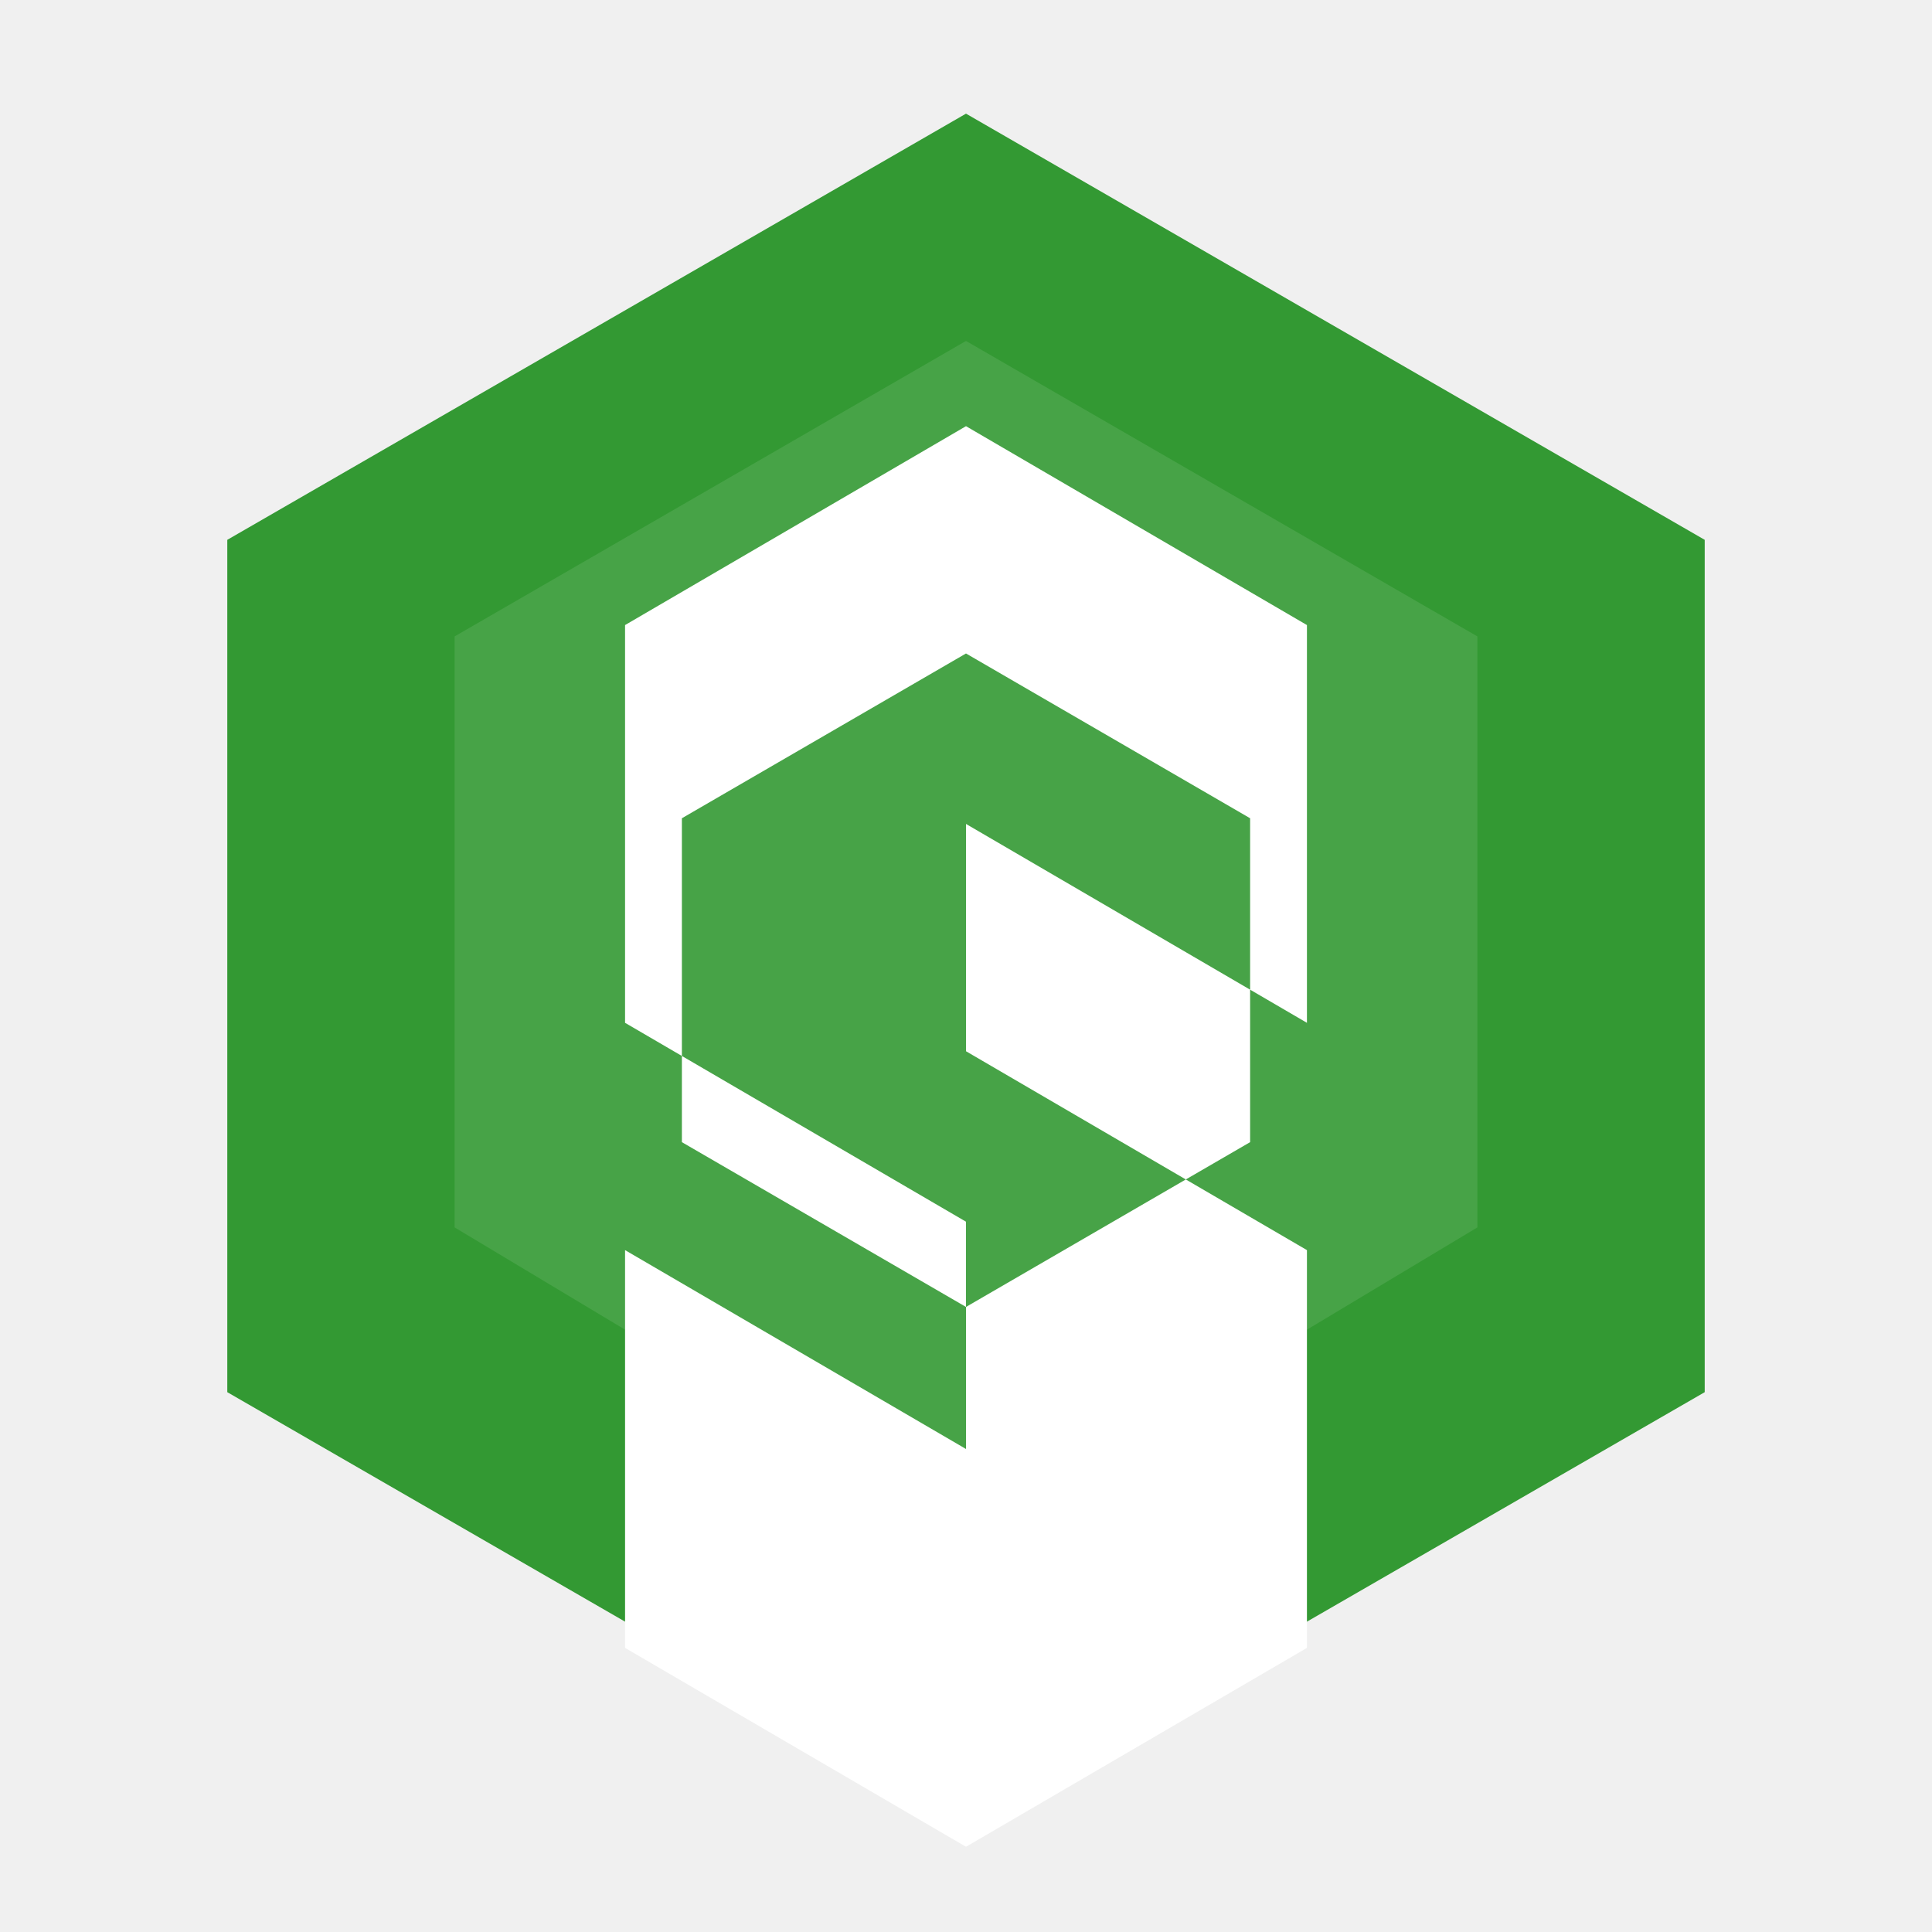
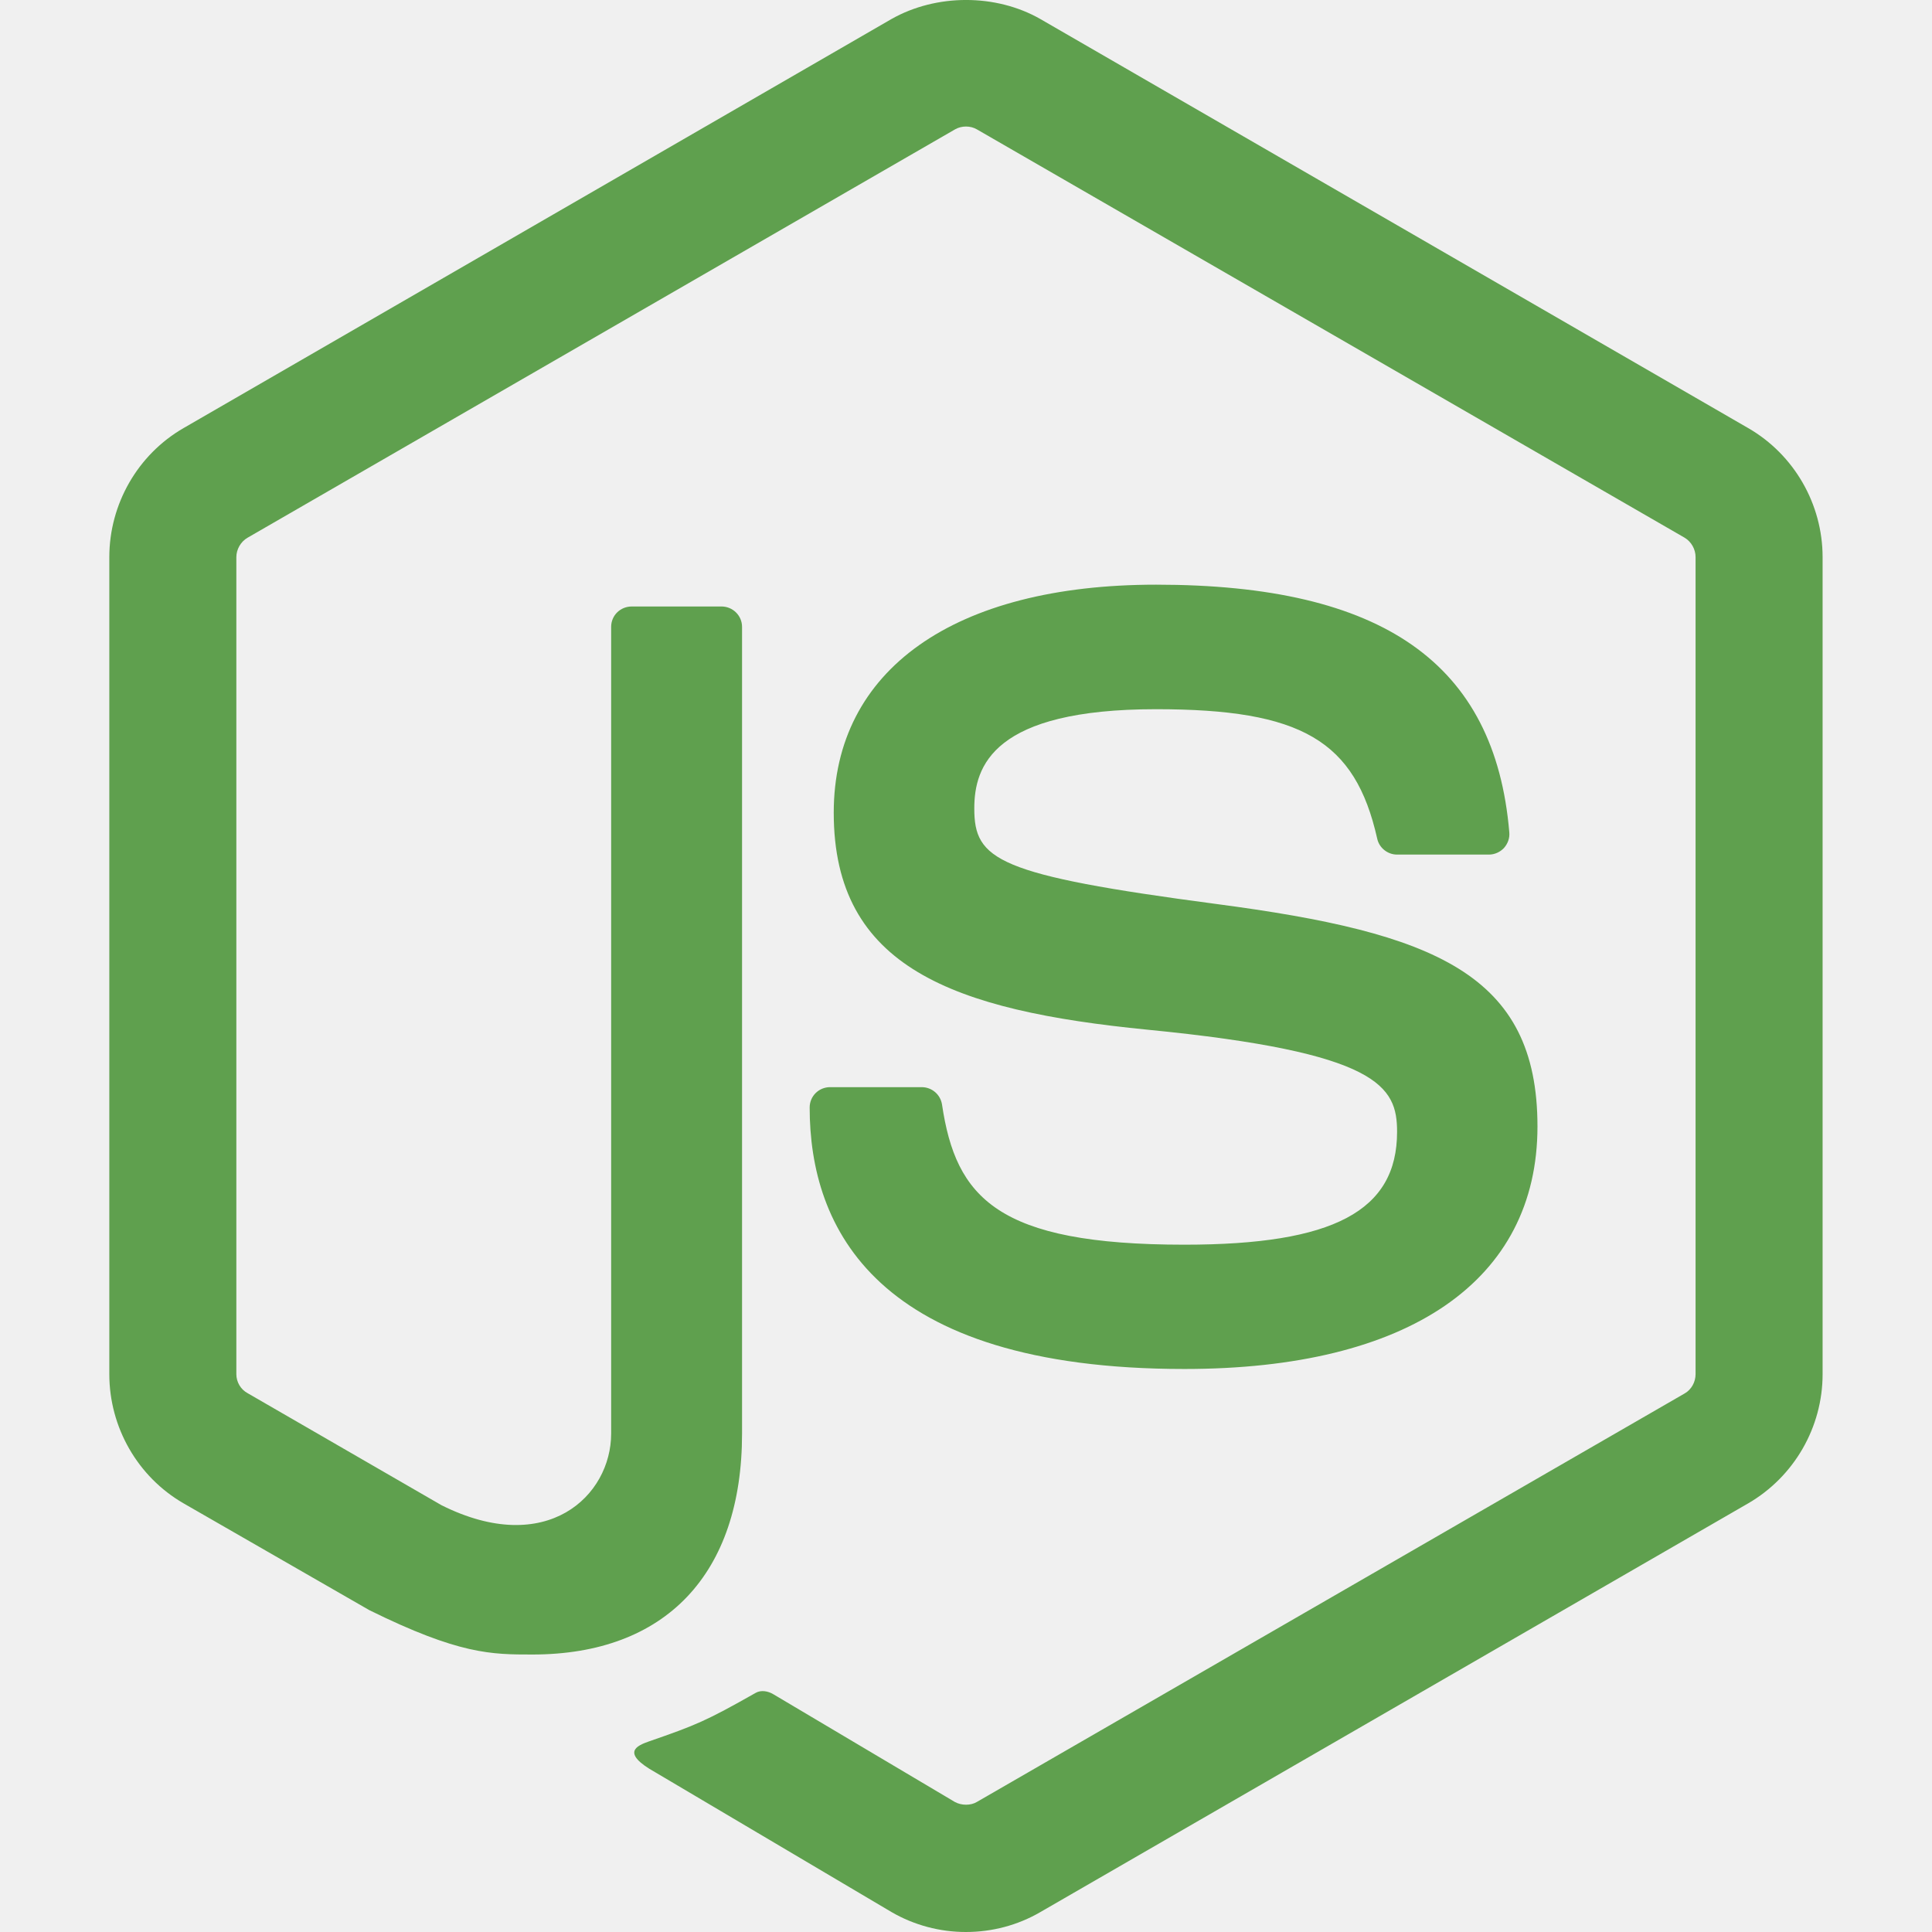
- <svg xmlns="http://www.w3.org/2000/svg" viewBox="0 0 34 34" fill="none">
-   <path d="M17 2L4 9.5v15L17 32l13-7.5v-15L17 2z" fill="#339933" />
-   <path d="M17 6l9 5.2v10.4L17 27l-9-5.4V11.2L17 6z" fill="#fff" fill-opacity=".1" />
-   <path d="M17 7.5v4l5 2.9v5.7l-5 2.9-5-2.9v-5.7l5-2.9v-4l-6 3.5v7l6 3.5v4l-6-3.5v7l6 3.5 6-3.5v-7l-6-3.5v-4l6 3.5v-7l-6-3.5z" fill="#fff" />
+ <svg xmlns="http://www.w3.org/2000/svg" viewBox="0 0 24 24" fill="none">
+   <path d="M11.998,24c-0.321,0-0.641-0.084-0.922-0.247l-2.936-1.737c-0.438-0.245-0.224-0.332-0.08-0.383 c0.585-0.203,0.703-0.25,1.328-0.604c0.065-0.037,0.151-0.023,0.218,0.017l2.256,1.339c0.082,0.045,0.197,0.045,0.272,0l8.795-5.076 c0.082-0.047,0.134-0.141,0.134-0.238V6.921c0-0.099-0.053-0.192-0.137-0.242l-8.791-5.072c-0.081-0.047-0.189-0.047-0.271,0 L3.075,6.68C2.99,6.729,2.936,6.825,2.936,6.921v10.15c0,0.097,0.054,0.189,0.139,0.235l2.409,1.392 c1.307,0.654,2.108-0.116,2.108-0.89V7.787c0-0.142,0.114-0.253,0.256-0.253h1.115c0.139,0,0.255,0.112,0.255,0.253v10.021 c0,1.745-0.95,2.745-2.604,2.745c-0.508,0-0.909,0-2.026-0.551L2.28,18.675c-0.57-0.329-0.922-0.945-0.922-1.604V6.921 c0-0.659,0.353-1.275,0.922-1.603l8.795-5.082c0.557-0.315,1.296-0.315,1.848,0l8.794,5.082c0.57,0.329,0.924,0.944,0.924,1.603 v10.15c0,0.659-0.354,1.273-0.924,1.604l-8.794,5.078C12.643,23.916,12.324,24,11.998,24z M19.099,13.993 c0-1.9-1.284-2.406-3.987-2.763c-2.731-0.361-3.009-0.548-3.009-1.187c0-0.528,0.235-1.233,2.258-1.233 c1.807,0,2.473,0.389,2.747,1.607c0.024,0.115,0.129,0.199,0.247,0.199h1.141c0.071,0,0.138-0.031,0.186-0.081 c0.048-0.054,0.074-0.123,0.067-0.196c-0.177-2.098-1.571-3.076-4.388-3.076c-2.508,0-4.004,1.058-4.004,2.833 c0,1.925,1.488,2.457,3.895,2.695c2.88,0.282,3.103,0.703,3.103,1.269c0,0.983-0.789,1.402-2.642,1.402 c-2.327,0-2.839-0.584-3.011-1.742c-0.02-0.124-0.126-0.215-0.253-0.215h-1.137c-0.141,0-0.254,0.112-0.254,0.253 c0,1.482,0.806,3.248,4.655,3.248C17.501,17.007,19.099,15.91,19.099,13.993z" fill="#5FA04E" />
</svg>
